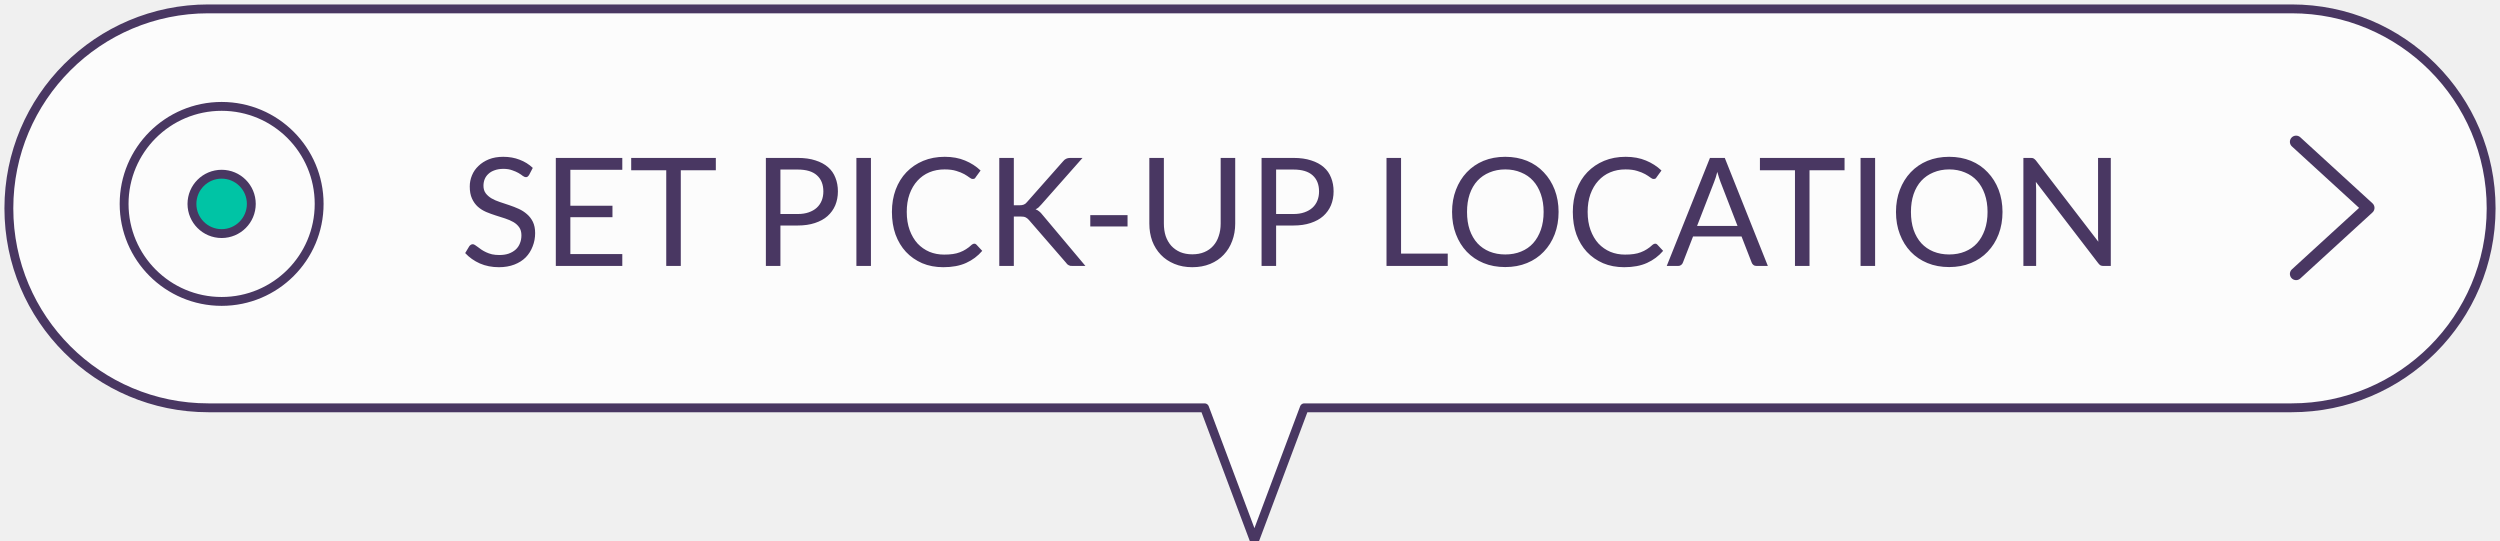
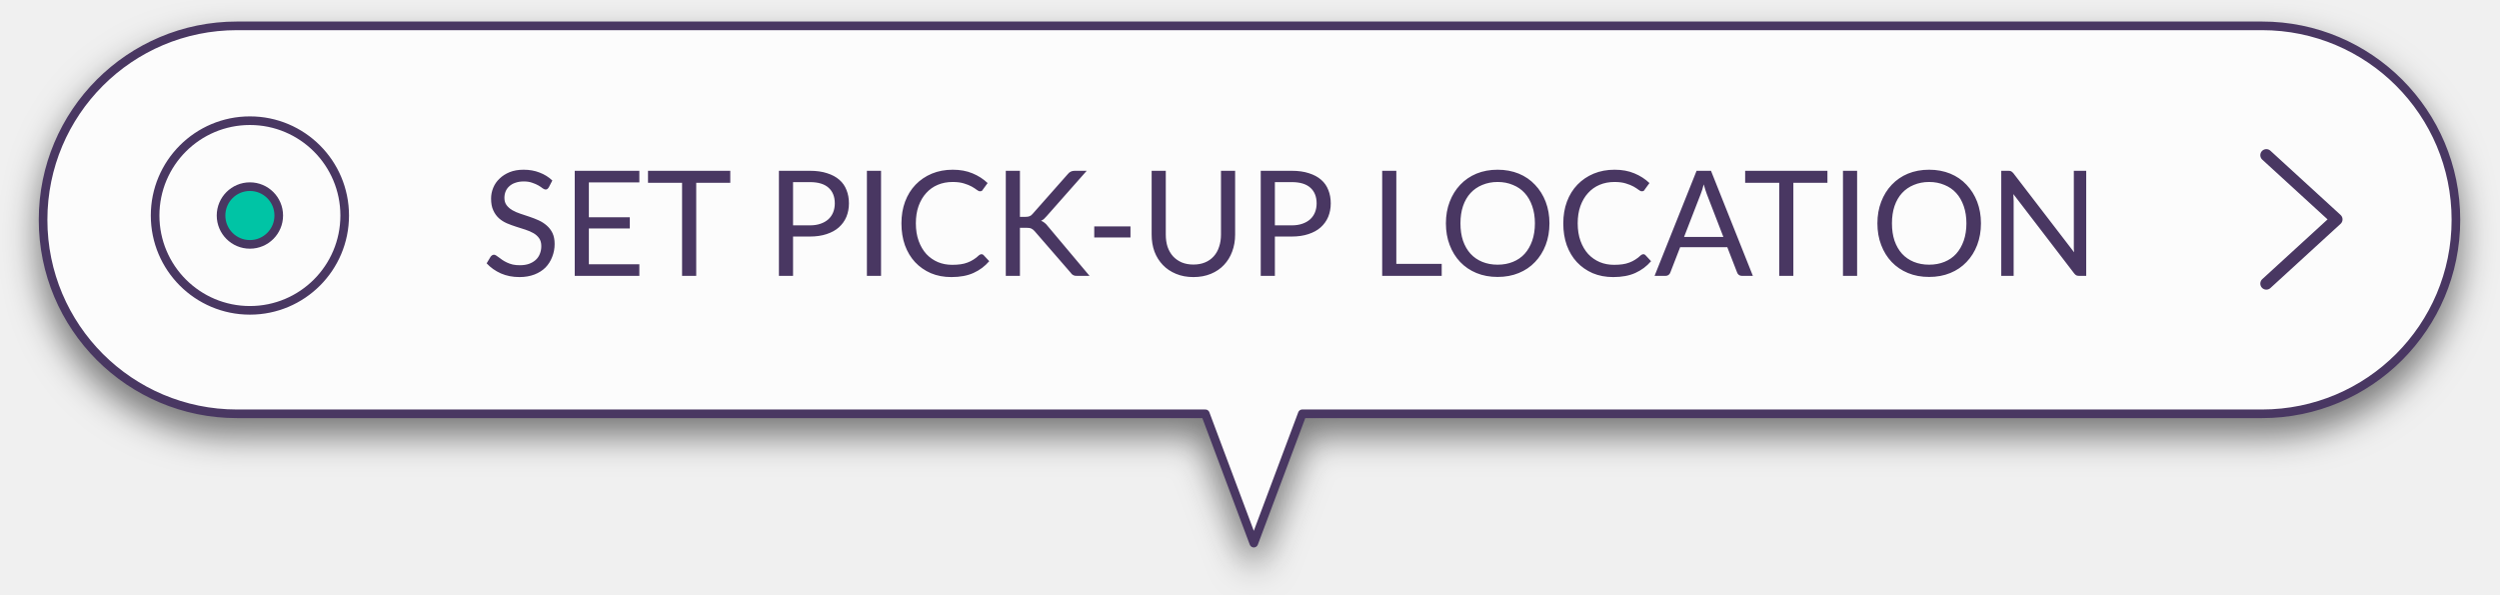
- <svg xmlns="http://www.w3.org/2000/svg" width="282px" height="61px" viewBox="0 0 282 61" version="1.1">
-   <defs />
+ <svg xmlns="http://www.w3.org/2000/svg" xmlns:xlink="http://www.w3.org/1999/xlink" width="290px" height="69px" viewBox="0 0 290 69" version="1.1">
+   <defs>
+     <path d="M146.125,45 L140.5,60 L134.875,45 L130.957,45 L22.498,45 C10.073,45 0,34.929 0,22.5 C0,10.074 10.069,0 22.499,0 L257.501,0 C269.927,0 280,10.071 280,22.5 C280,34.926 269.929,45 257.5,45 L146.125,45 Z" id="path-1" />
+     <filter x="-50%" y="-50%" width="200%" height="200%" filterUnits="objectBoundingBox" id="filter-2">
+       <feMorphology radius="0.5" operator="dilate" in="SourceAlpha" result="shadowSpreadOuter1" />
+       <feOffset dx="0" dy="2" in="shadowSpreadOuter1" result="shadowOffsetOuter1" />
+       <feGaussianBlur stdDeviation="2" in="shadowOffsetOuter1" result="shadowBlurOuter1" />
+       <feComposite in="shadowBlurOuter1" in2="SourceAlpha" operator="out" result="shadowBlurOuter1" />
+       <feColorMatrix values="0 0 0 0 0   0 0 0 0 0   0 0 0 0 0  0 0 0 0.5 0" type="matrix" in="shadowBlurOuter1" />
+     </filter>
+   </defs>
  <g id="Main" stroke="none" stroke-width="1" fill="none" fill-rule="evenodd">
-     <g id="1MainTabMap" transform="translate(-47, -374)">
+     <g id="1MainTabMap" transform="translate(-43, -372)">
      <g id="Map" transform="translate(48, 375)">
        <g id="MapPinStart">
-           <path d="M146.125,45 L140.5,60 L134.875,45 L130.957,45 L22.498,45 C10.073,45 0,34.929 0,22.5 C0,10.074 10.069,0 22.499,0 L257.501,0 C269.927,0 280,10.071 280,22.5 C280,34.926 269.929,45 257.5,45 L146.125,45 Z" id="Triangle-1" stroke="#493762" stroke-linecap="round" stroke-linejoin="round" fill-opacity="0.8" fill="#FFFFFF" />
+           <g id="Triangle-1">
+             <use fill="black" fill-opacity="1" filter="url(#filter-2)" xlink:href="#path-1" />
+             <use stroke="#493762" stroke-width="1" stroke-linecap="round" stroke-linejoin="round" fill-opacity="0.8" fill="#FFFFFF" fill-rule="evenodd" xlink:href="#path-1" />
+           </g>
          <g id="Group-10" transform="translate(13, 11)">
            <g id="Next" transform="translate(245, 4)" stroke-linecap="round" stroke-width="1.4" stroke="#493762" stroke-linejoin="round">
              <polyline transform="translate(4.071429, 7.448864) rotate(-180) translate(-4.071429, -7.448864) " points="8.143 -7.99360578e-14 -3.19744231e-14 7.449 8.143 14.898" />
            </g>
            <g id="Location" stroke="#493762" stroke-linejoin="round">
              <path d="M22,11 C22,17.075 17.076,22 11,22 C4.924,22 0,17.075 0,11 C0,4.924 4.924,0 11,0 C17.076,0 22,4.924 22,11 L22,11 Z" id="Stroke-365" />
              <path d="M11,14.348 C9.151,14.348 7.652,12.849 7.652,11 C7.652,9.151 9.151,7.652 11,7.652 C12.85,7.652 14.348,9.151 14.348,11 C14.348,12.849 12.85,14.348 11,14.348 Z" id="Stroke-972" stroke-linecap="round" fill="#00C4A5" />
            </g>
            <text id="Button" font-family="Lato-Regular, Lato" font-size="17" font-weight="normal" line-spacing="24" fill="#493762">
              <tspan x="37.91" y="18">SET PICK-UP LOCATION</tspan>
            </text>
          </g>
        </g>
      </g>
    </g>
  </g>
</svg>
